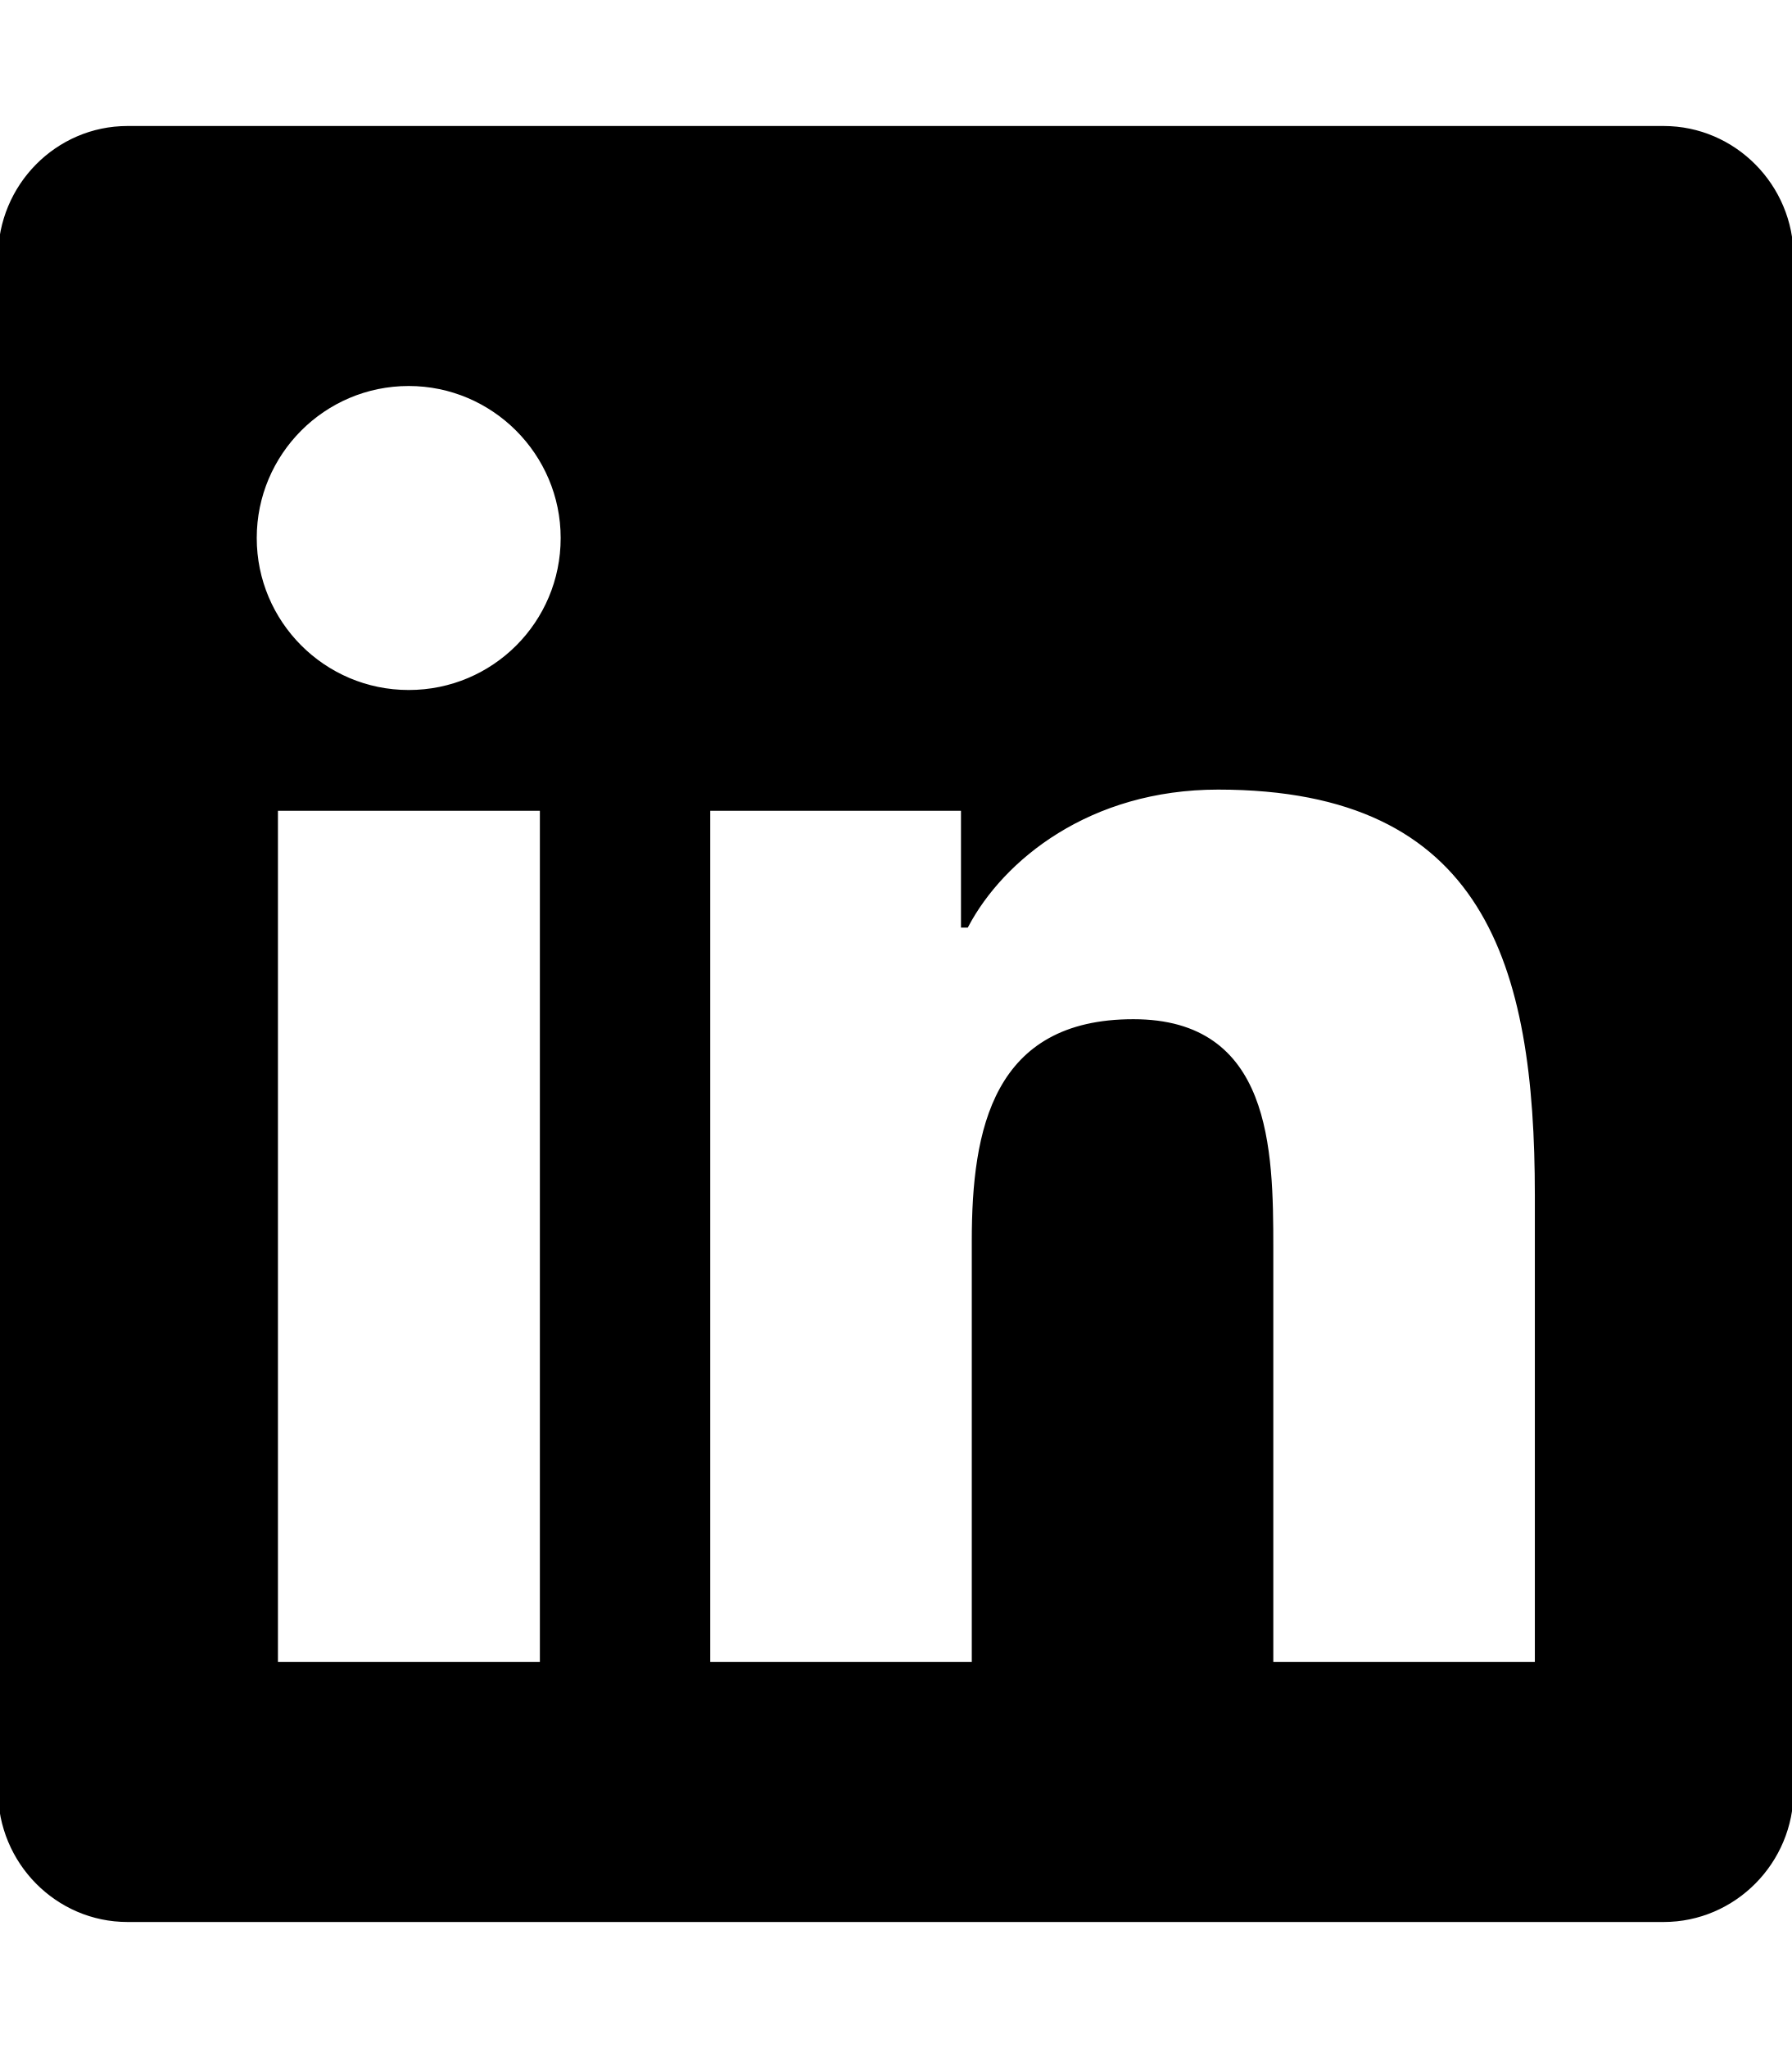
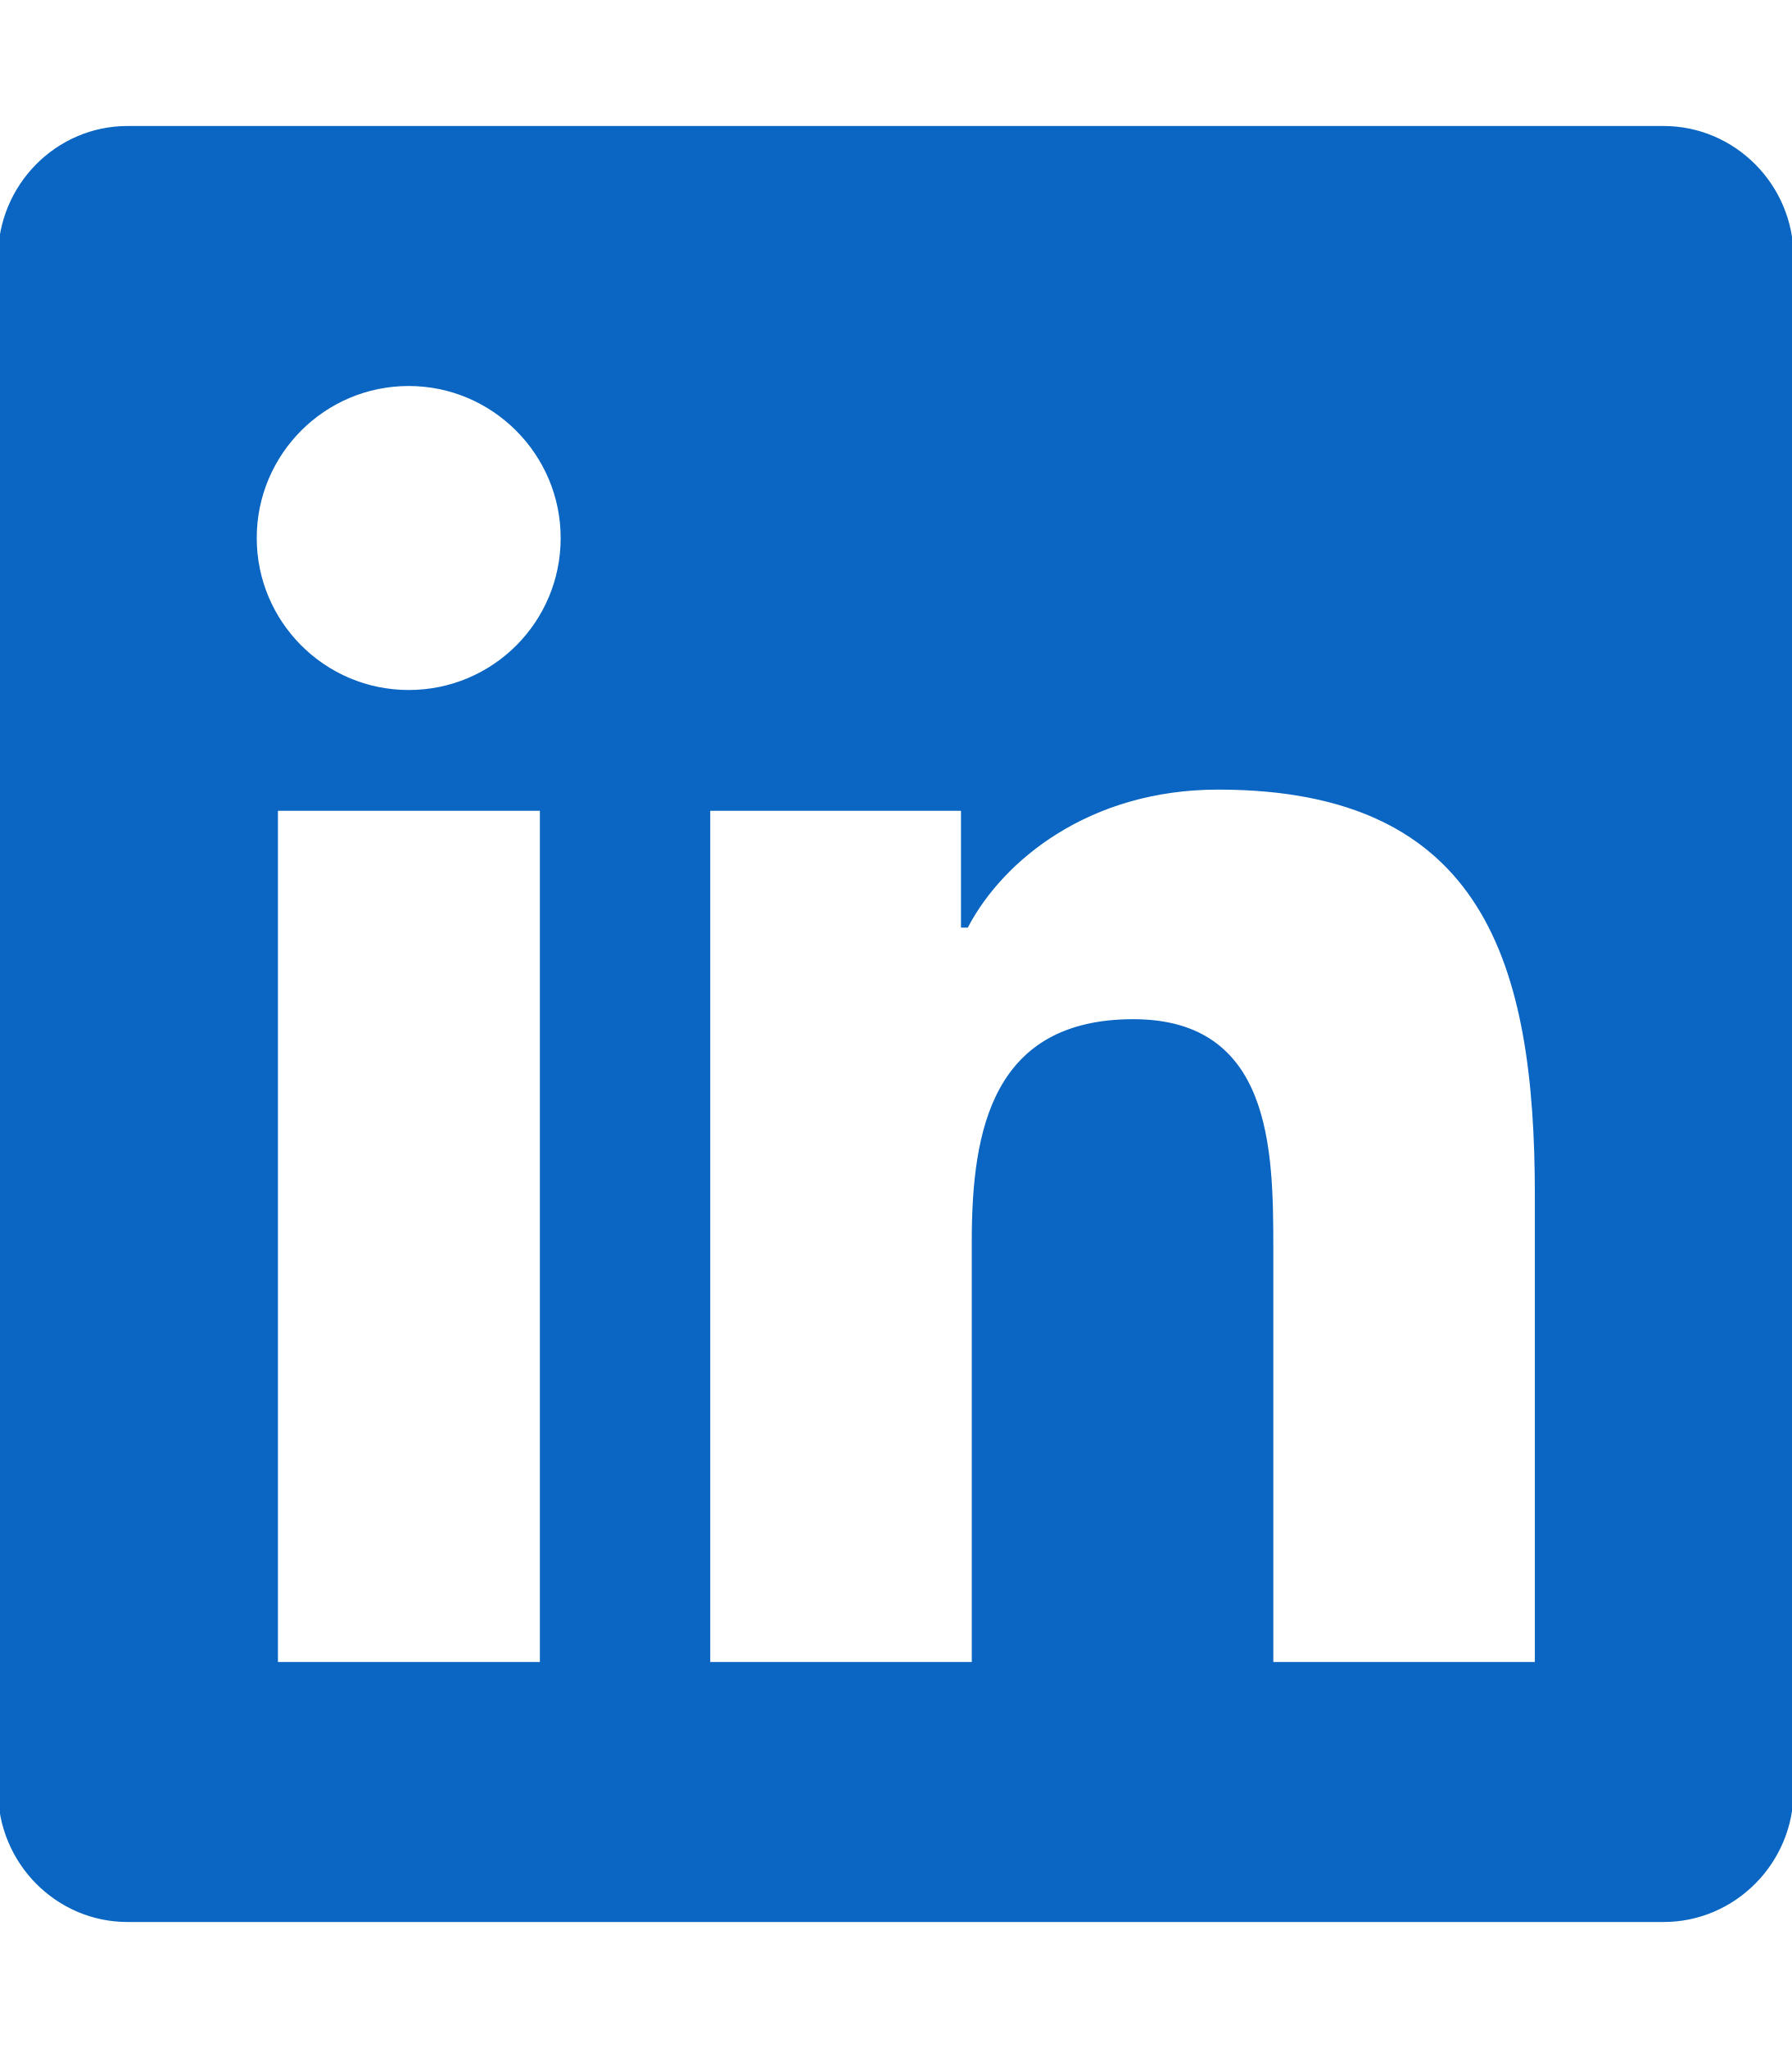
- <svg xmlns="http://www.w3.org/2000/svg" width="3rem" height="3rem" stroke="black" viewBox="0 0 448 512">
-   <path d="M416 32H31.9C14.3 32 0 46.5 0 64.3v383.4C0 465.5 14.3 480 31.9 480H416c17.6 0 32-14.5 32-32.3V64.3c0-17.8-14.4-32.3-32-32.3zM135.4 416H69V202.2h66.5V416zm-33.2-243c-21.3 0-38.5-17.3-38.5-38.5S80.9 96 102.2 96c21.2 0 38.5 17.3 38.5 38.5c0 21.3-17.2 38.5-38.5 38.5zm282.1 243h-66.4V312c0-24.8-.5-56.7-34.5-56.7c-34.6 0-39.9 27-39.9 54.9V416h-66.4V202.2h63.7v29.2h.9c8.9-16.8 30.6-34.5 62.9-34.5c67.2 0 79.7 44.3 79.7 101.9V416z" fill="black" />
+ <svg xmlns="http://www.w3.org/2000/svg" width="3rem" height="3rem" stroke="#0A66C2" viewBox="0 0 448 512">
+   <path d="M416 32H31.9C14.3 32 0 46.5 0 64.3v383.4C0 465.5 14.3 480 31.9 480H416c17.6 0 32-14.5 32-32.3V64.3c0-17.8-14.4-32.3-32-32.3zM135.4 416H69V202.2h66.5V416zm-33.2-243c-21.3 0-38.5-17.3-38.5-38.5S80.9 96 102.2 96c21.2 0 38.5 17.3 38.5 38.5c0 21.3-17.2 38.5-38.5 38.5zm282.1 243h-66.4V312c0-24.8-.5-56.7-34.5-56.7c-34.6 0-39.9 27-39.9 54.9V416h-66.4V202.2h63.7v29.2h.9c8.9-16.8 30.6-34.5 62.9-34.5c67.2 0 79.7 44.3 79.7 101.9V416z" fill="#0A66C2" />
</svg>
